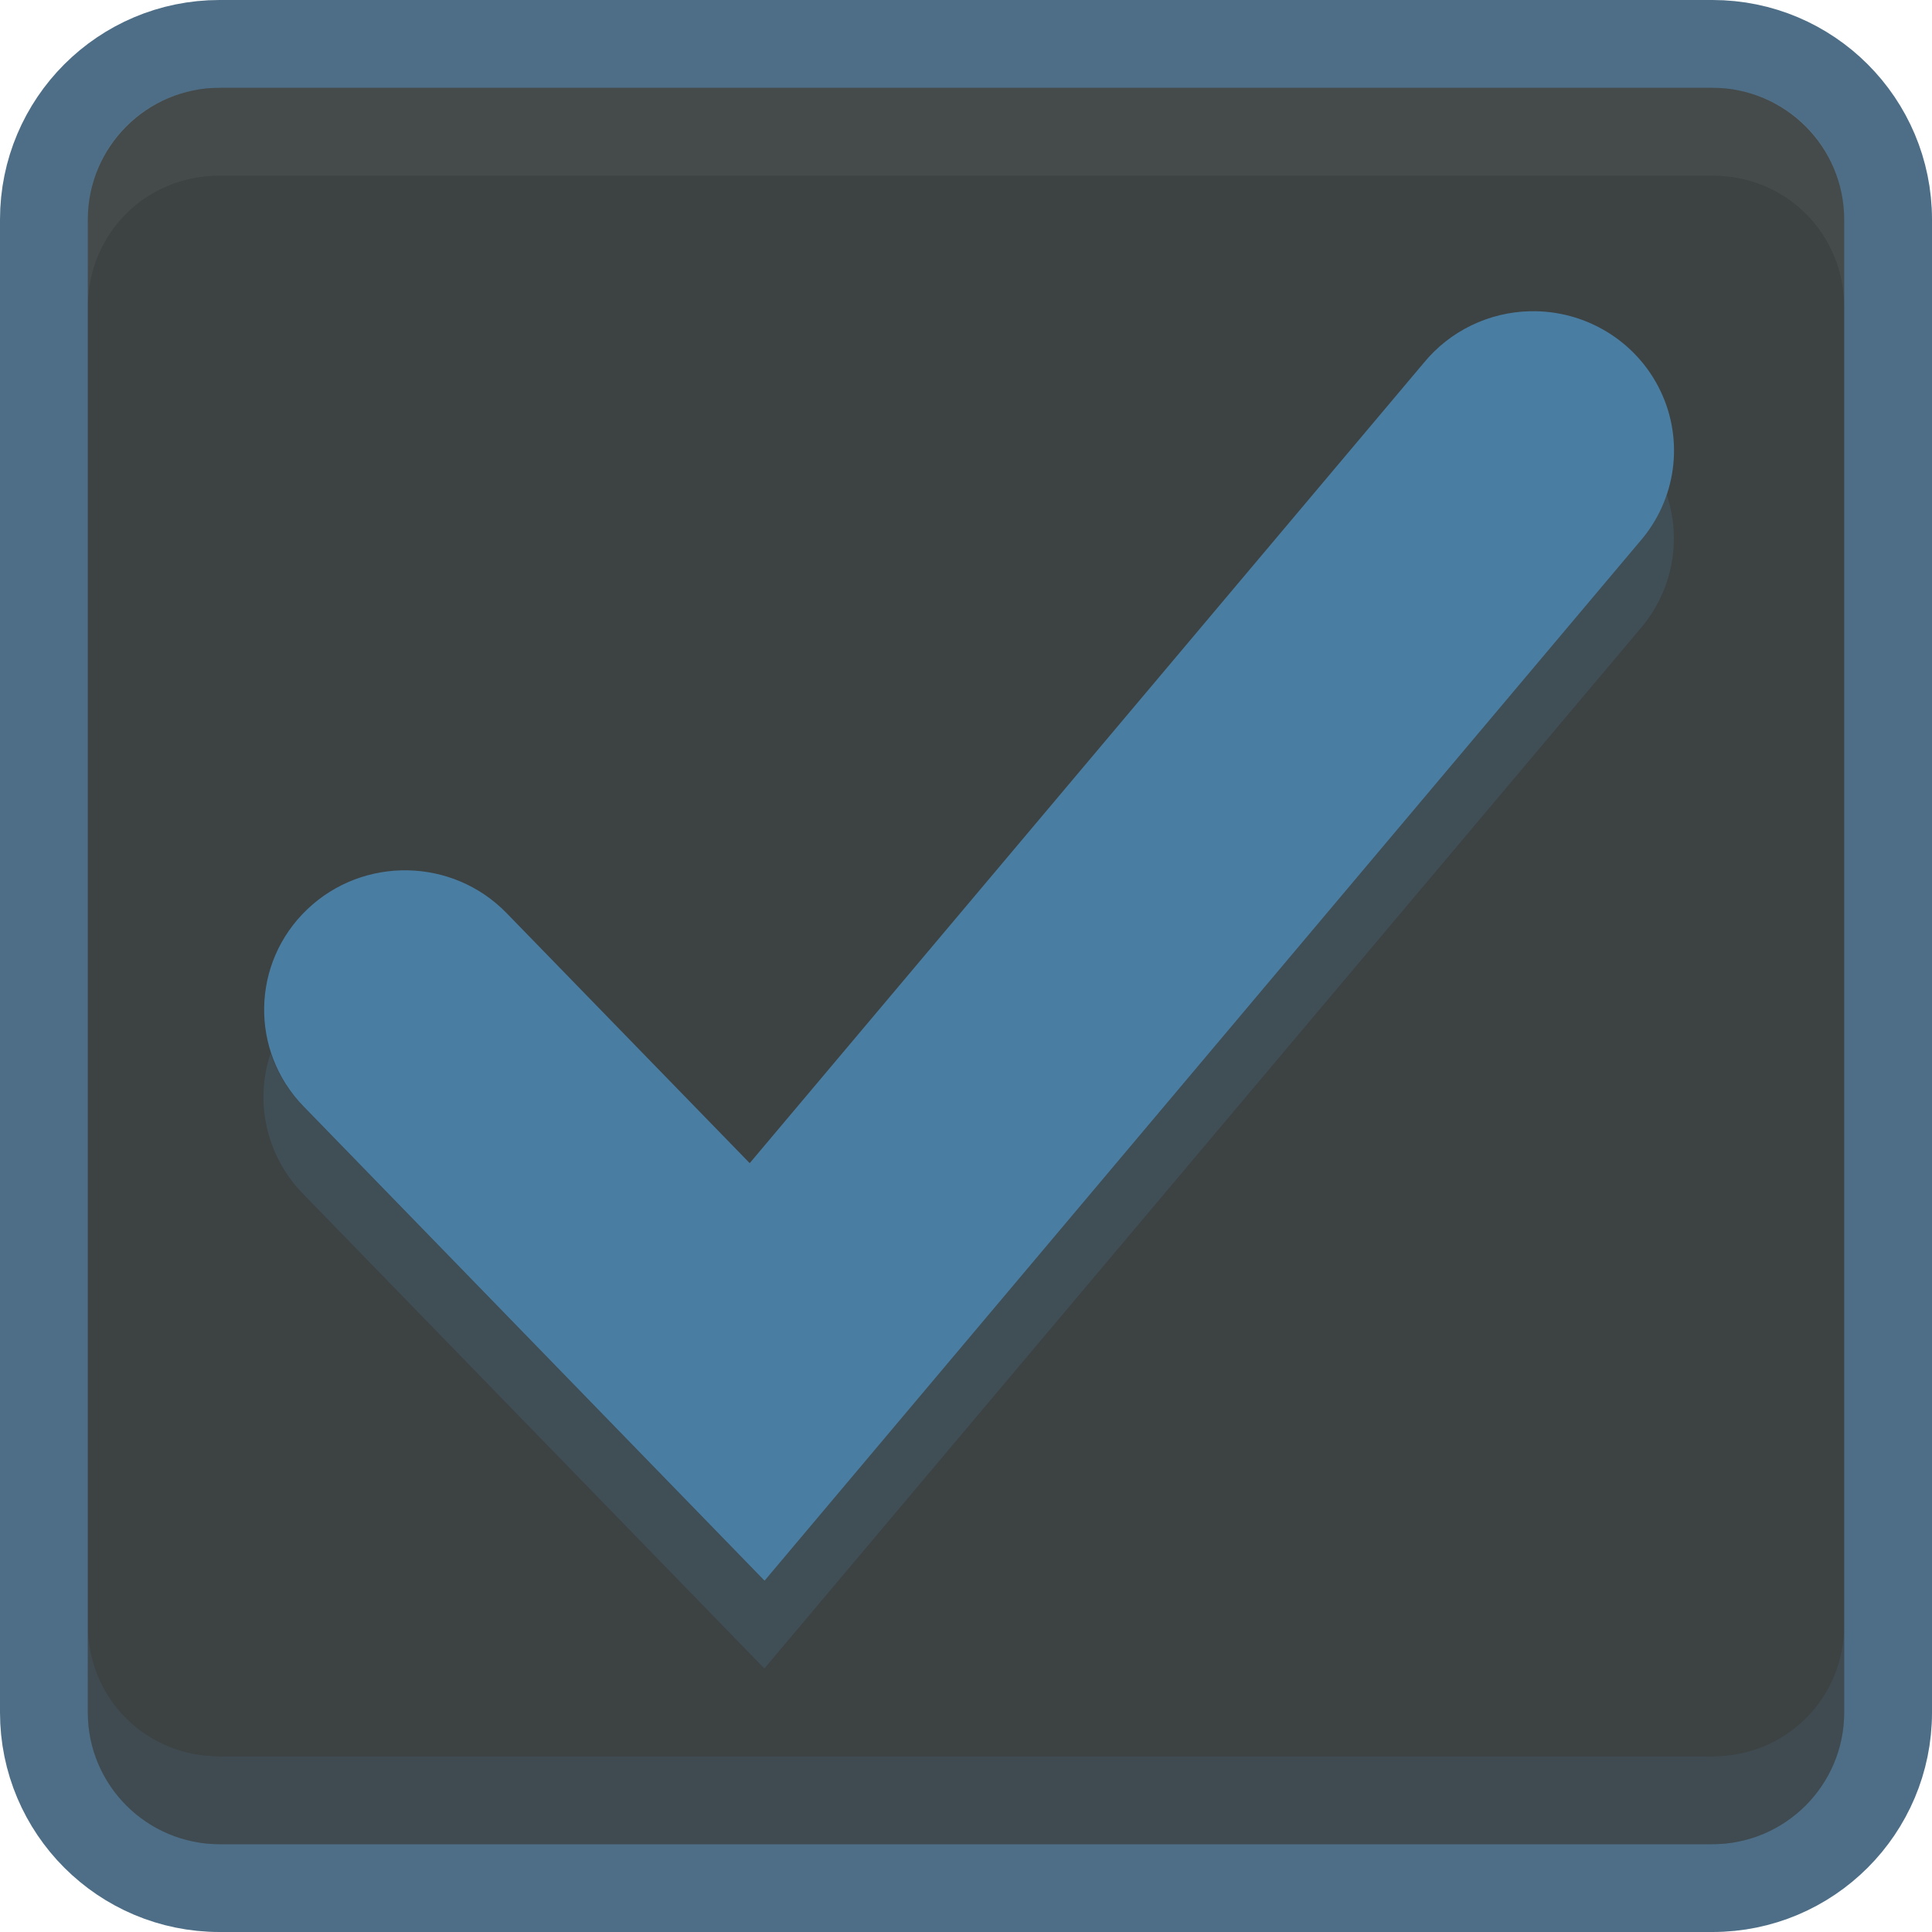
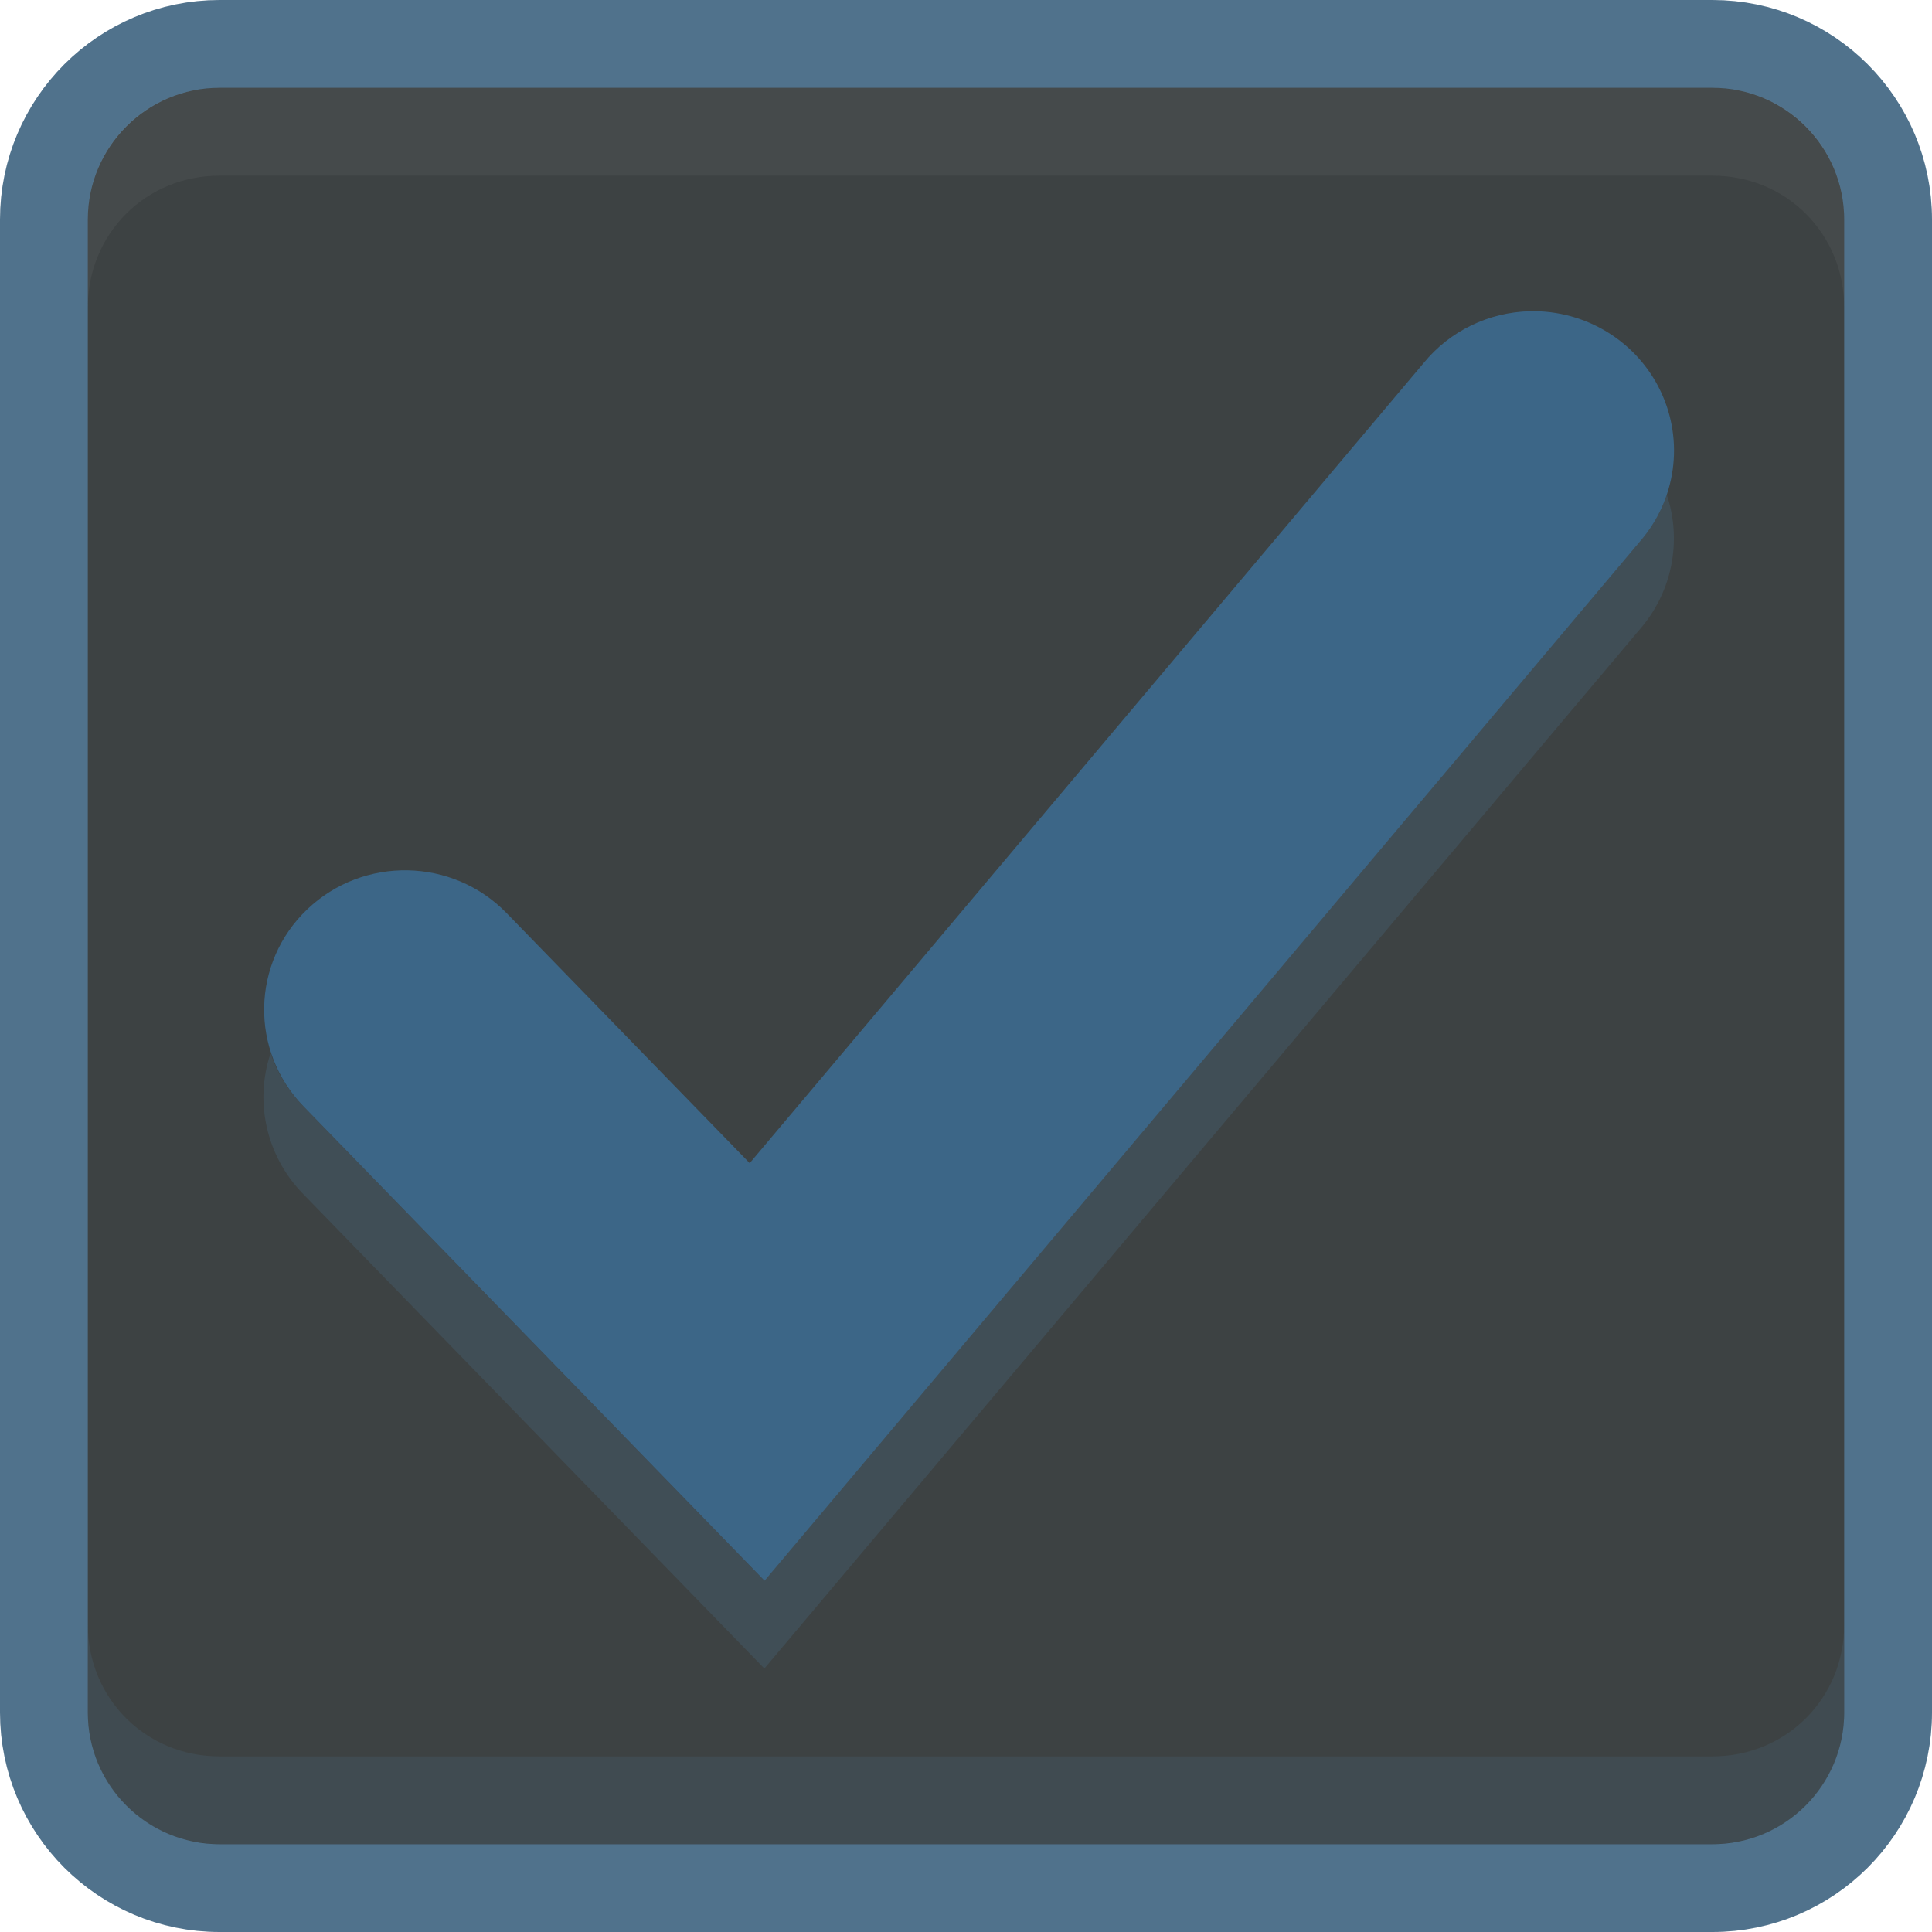
<svg xmlns="http://www.w3.org/2000/svg" width="22" height="22" viewBox="0 0 22 22" version="1.1" id="svg8">
  <defs id="defs2" />
  <g id="layer1" transform="translate(0,-495.625)">
    <g id="pan-start-symbolic" transform="rotate(-90,18,509.625)">
-       <rect rx="2" ry="2" y="-31.5" x="492.125" height="21" width="21" id="rect1101" style="opacity:1;fill:#3d4243;fill-opacity:1;stroke:#4d6e86;stroke-width:1;stroke-linecap:round;stroke-miterlimit:4;stroke-dasharray:none;stroke-opacity:1" transform="rotate(90)" />
-       <path style="color:#000000;font-style:normal;font-variant:normal;font-weight:normal;font-stretch:normal;font-size:medium;line-height:normal;font-family:sans-serif;font-variant-ligatures:normal;font-variant-position:normal;font-variant-caps:normal;font-variant-numeric:normal;font-variant-alternates:normal;font-feature-settings:normal;text-indent:0;text-align:start;text-decoration:none;text-decoration-line:none;text-decoration-style:solid;text-decoration-color:#000000;letter-spacing:normal;word-spacing:normal;text-transform:none;writing-mode:lr-tb;direction:ltr;text-orientation:mixed;dominant-baseline:auto;baseline-shift:baseline;text-anchor:start;white-space:normal;shape-padding:0;clip-rule:nonzero;display:inline;overflow:visible;visibility:visible;opacity:1;isolation:auto;mix-blend-mode:normal;color-interpolation:sRGB;color-interpolation-filters:linearRGB;solid-color:#000000;solid-opacity:1;vector-effect:none;fill:#4a7da2;fill-opacity:1;fill-rule:nonzero;stroke:none;stroke-width:2;stroke-linecap:round;stroke-linejoin:miter;stroke-miterlimit:4;stroke-dasharray:none;stroke-dashoffset:0;stroke-opacity:1;color-rendering:auto;image-rendering:auto;shape-rendering:auto;text-rendering:auto;enable-background:accumulate" d="m 28.456,509.049 a 1.587,1.604 0 0 0 -0.589,-1.212 l -9.112,-7.675 2.848,-2.769 a 1.587,1.604 0 1 0 -2.201,-2.312 l -5.402,5.25 11.834,9.968 a 1.587,1.604 0 0 0 2.622,-1.25 z" id="path1103" />
+       <rect rx="2" ry="2" y="-31.5" x="492.125" height="21" width="21" id="rect1101" style="opacity:1;fill:#3d4243;fill-opacity:1;stroke:#50728c;stroke-width:1;stroke-linecap:round;stroke-miterlimit:4;stroke-dasharray:none;stroke-opacity:1" transform="rotate(90)" />
+       <path style="color:#000000;font-style:normal;font-variant:normal;font-weight:normal;font-stretch:normal;font-size:medium;line-height:normal;font-family:sans-serif;font-variant-ligatures:normal;font-variant-position:normal;font-variant-caps:normal;font-variant-numeric:normal;font-variant-alternates:normal;font-feature-settings:normal;text-indent:0;text-align:start;text-decoration:none;text-decoration-line:none;text-decoration-style:solid;text-decoration-color:#000000;letter-spacing:normal;word-spacing:normal;text-transform:none;writing-mode:lr-tb;direction:ltr;text-orientation:mixed;dominant-baseline:auto;baseline-shift:baseline;text-anchor:start;white-space:normal;shape-padding:0;clip-rule:nonzero;display:inline;overflow:visible;visibility:visible;opacity:1;isolation:auto;mix-blend-mode:normal;color-interpolation:sRGB;color-interpolation-filters:linearRGB;solid-color:#000000;solid-opacity:1;vector-effect:none;fill:#3c6687;fill-opacity:1;fill-rule:nonzero;stroke:none;stroke-width:2;stroke-linecap:round;stroke-linejoin:miter;stroke-miterlimit:4;stroke-dasharray:none;stroke-dashoffset:0;stroke-opacity:1;color-rendering:auto;image-rendering:auto;shape-rendering:auto;text-rendering:auto;enable-background:accumulate" d="m 28.456,509.049 a 1.587,1.604 0 0 0 -0.589,-1.212 l -9.112,-7.675 2.848,-2.769 a 1.587,1.604 0 1 0 -2.201,-2.312 l -5.402,5.25 11.834,9.968 a 1.587,1.604 0 0 0 2.622,-1.25 z" id="path1103" />
      <path id="path1105" d="m 26.367,510.605 a 1.587,1.604 0 0 1 -0.533,-0.307 l -11.834,-9.969 5.402,-5.25 a 1.587,1.604 0 0 1 0.605,-0.373 1.587,1.604 0 0 0 -1.605,0.373 l -5.402,5.25 11.834,9.969 a 1.587,1.604 0 0 0 1.533,0.307 z" style="color:#000000;font-style:normal;font-variant:normal;font-weight:normal;font-stretch:normal;font-size:medium;line-height:normal;font-family:sans-serif;font-variant-ligatures:normal;font-variant-position:normal;font-variant-caps:normal;font-variant-numeric:normal;font-variant-alternates:normal;font-feature-settings:normal;text-indent:0;text-align:start;text-decoration:none;text-decoration-line:none;text-decoration-style:solid;text-decoration-color:#000000;letter-spacing:normal;word-spacing:normal;text-transform:none;writing-mode:lr-tb;direction:ltr;text-orientation:mixed;dominant-baseline:auto;baseline-shift:baseline;text-anchor:start;white-space:normal;shape-padding:0;clip-rule:nonzero;display:inline;overflow:visible;visibility:visible;opacity:0.2;isolation:auto;mix-blend-mode:normal;color-interpolation:sRGB;color-interpolation-filters:linearRGB;solid-color:#000000;solid-opacity:1;vector-effect:none;fill:#4a7da2;fill-opacity:1;fill-rule:nonzero;stroke:none;stroke-width:2;stroke-linecap:round;stroke-linejoin:miter;stroke-miterlimit:4;stroke-dasharray:none;stroke-dashoffset:0;stroke-opacity:1;color-rendering:auto;image-rendering:auto;shape-rendering:auto;text-rendering:auto;enable-background:accumulate" />
      <path id="path1111" d="m 28.5,512.625 h 1 c 0.732,0 1.328,-0.503 1.469,-1.188 0.013,-0.104 0.031,-0.205 0.031,-0.312 v -17 c 0,-0.107 -0.018,-0.209 -0.031,-0.312 -0.141,-0.685 -0.737,-1.188 -1.469,-1.188 h -1 c 0.84,0 1.5,0.66 1.5,1.5 v 17 c 0,0.84 -0.66,1.5 -1.5,1.5 z" style="color:#000000;font-style:normal;font-variant:normal;font-weight:normal;font-stretch:normal;font-size:medium;line-height:normal;font-family:sans-serif;font-variant-ligatures:normal;font-variant-position:normal;font-variant-caps:normal;font-variant-numeric:normal;font-variant-alternates:normal;font-feature-settings:normal;text-indent:0;text-align:start;text-decoration:none;text-decoration-line:none;text-decoration-style:solid;text-decoration-color:#000000;letter-spacing:normal;word-spacing:normal;text-transform:none;writing-mode:lr-tb;direction:ltr;text-orientation:mixed;dominant-baseline:auto;baseline-shift:baseline;text-anchor:start;white-space:normal;shape-padding:0;clip-rule:nonzero;display:inline;overflow:visible;visibility:visible;opacity:0.05;isolation:auto;mix-blend-mode:normal;color-interpolation:sRGB;color-interpolation-filters:linearRGB;solid-color:#000000;solid-opacity:1;vector-effect:none;fill:#f4f4f4;fill-opacity:1;fill-rule:nonzero;stroke:none;stroke-width:1;stroke-linecap:round;stroke-linejoin:miter;stroke-miterlimit:4;stroke-dasharray:none;stroke-dashoffset:0;stroke-opacity:1;color-rendering:auto;image-rendering:auto;shape-rendering:auto;text-rendering:auto;enable-background:accumulate" />
      <path style="color:#000000;font-style:normal;font-variant:normal;font-weight:normal;font-stretch:normal;font-size:medium;line-height:normal;font-family:sans-serif;font-variant-ligatures:normal;font-variant-position:normal;font-variant-caps:normal;font-variant-numeric:normal;font-variant-alternates:normal;font-feature-settings:normal;text-indent:0;text-align:start;text-decoration:none;text-decoration-line:none;text-decoration-style:solid;text-decoration-color:#000000;letter-spacing:normal;word-spacing:normal;text-transform:none;writing-mode:lr-tb;direction:ltr;text-orientation:mixed;dominant-baseline:auto;baseline-shift:baseline;text-anchor:start;white-space:normal;shape-padding:0;clip-rule:nonzero;display:inline;overflow:visible;visibility:visible;opacity:0.2;isolation:auto;mix-blend-mode:normal;color-interpolation:sRGB;color-interpolation-filters:linearRGB;solid-color:#000000;solid-opacity:1;vector-effect:none;fill:#4d6e86;fill-opacity:1;fill-rule:nonzero;stroke:none;stroke-width:1;stroke-linecap:round;stroke-linejoin:miter;stroke-miterlimit:4;stroke-dasharray:none;stroke-dashoffset:0;stroke-opacity:1;color-rendering:auto;image-rendering:auto;shape-rendering:auto;text-rendering:auto;enable-background:accumulate" d="m 13.5,492.625 h -1 c -0.732,0 -1.328,0.503 -1.469,1.188 -0.013,0.104 -0.031,0.205 -0.031,0.312 v 17 c 0,0.107 0.018,0.209 0.031,0.312 0.141,0.685 0.737,1.188 1.469,1.188 h 1 c -0.84,0 -1.5,-0.66 -1.5,-1.5 v -17 c 0,-0.84 0.66,-1.5 1.5,-1.5 z" id="path4389" />
    </g>
  </g>
</svg>
